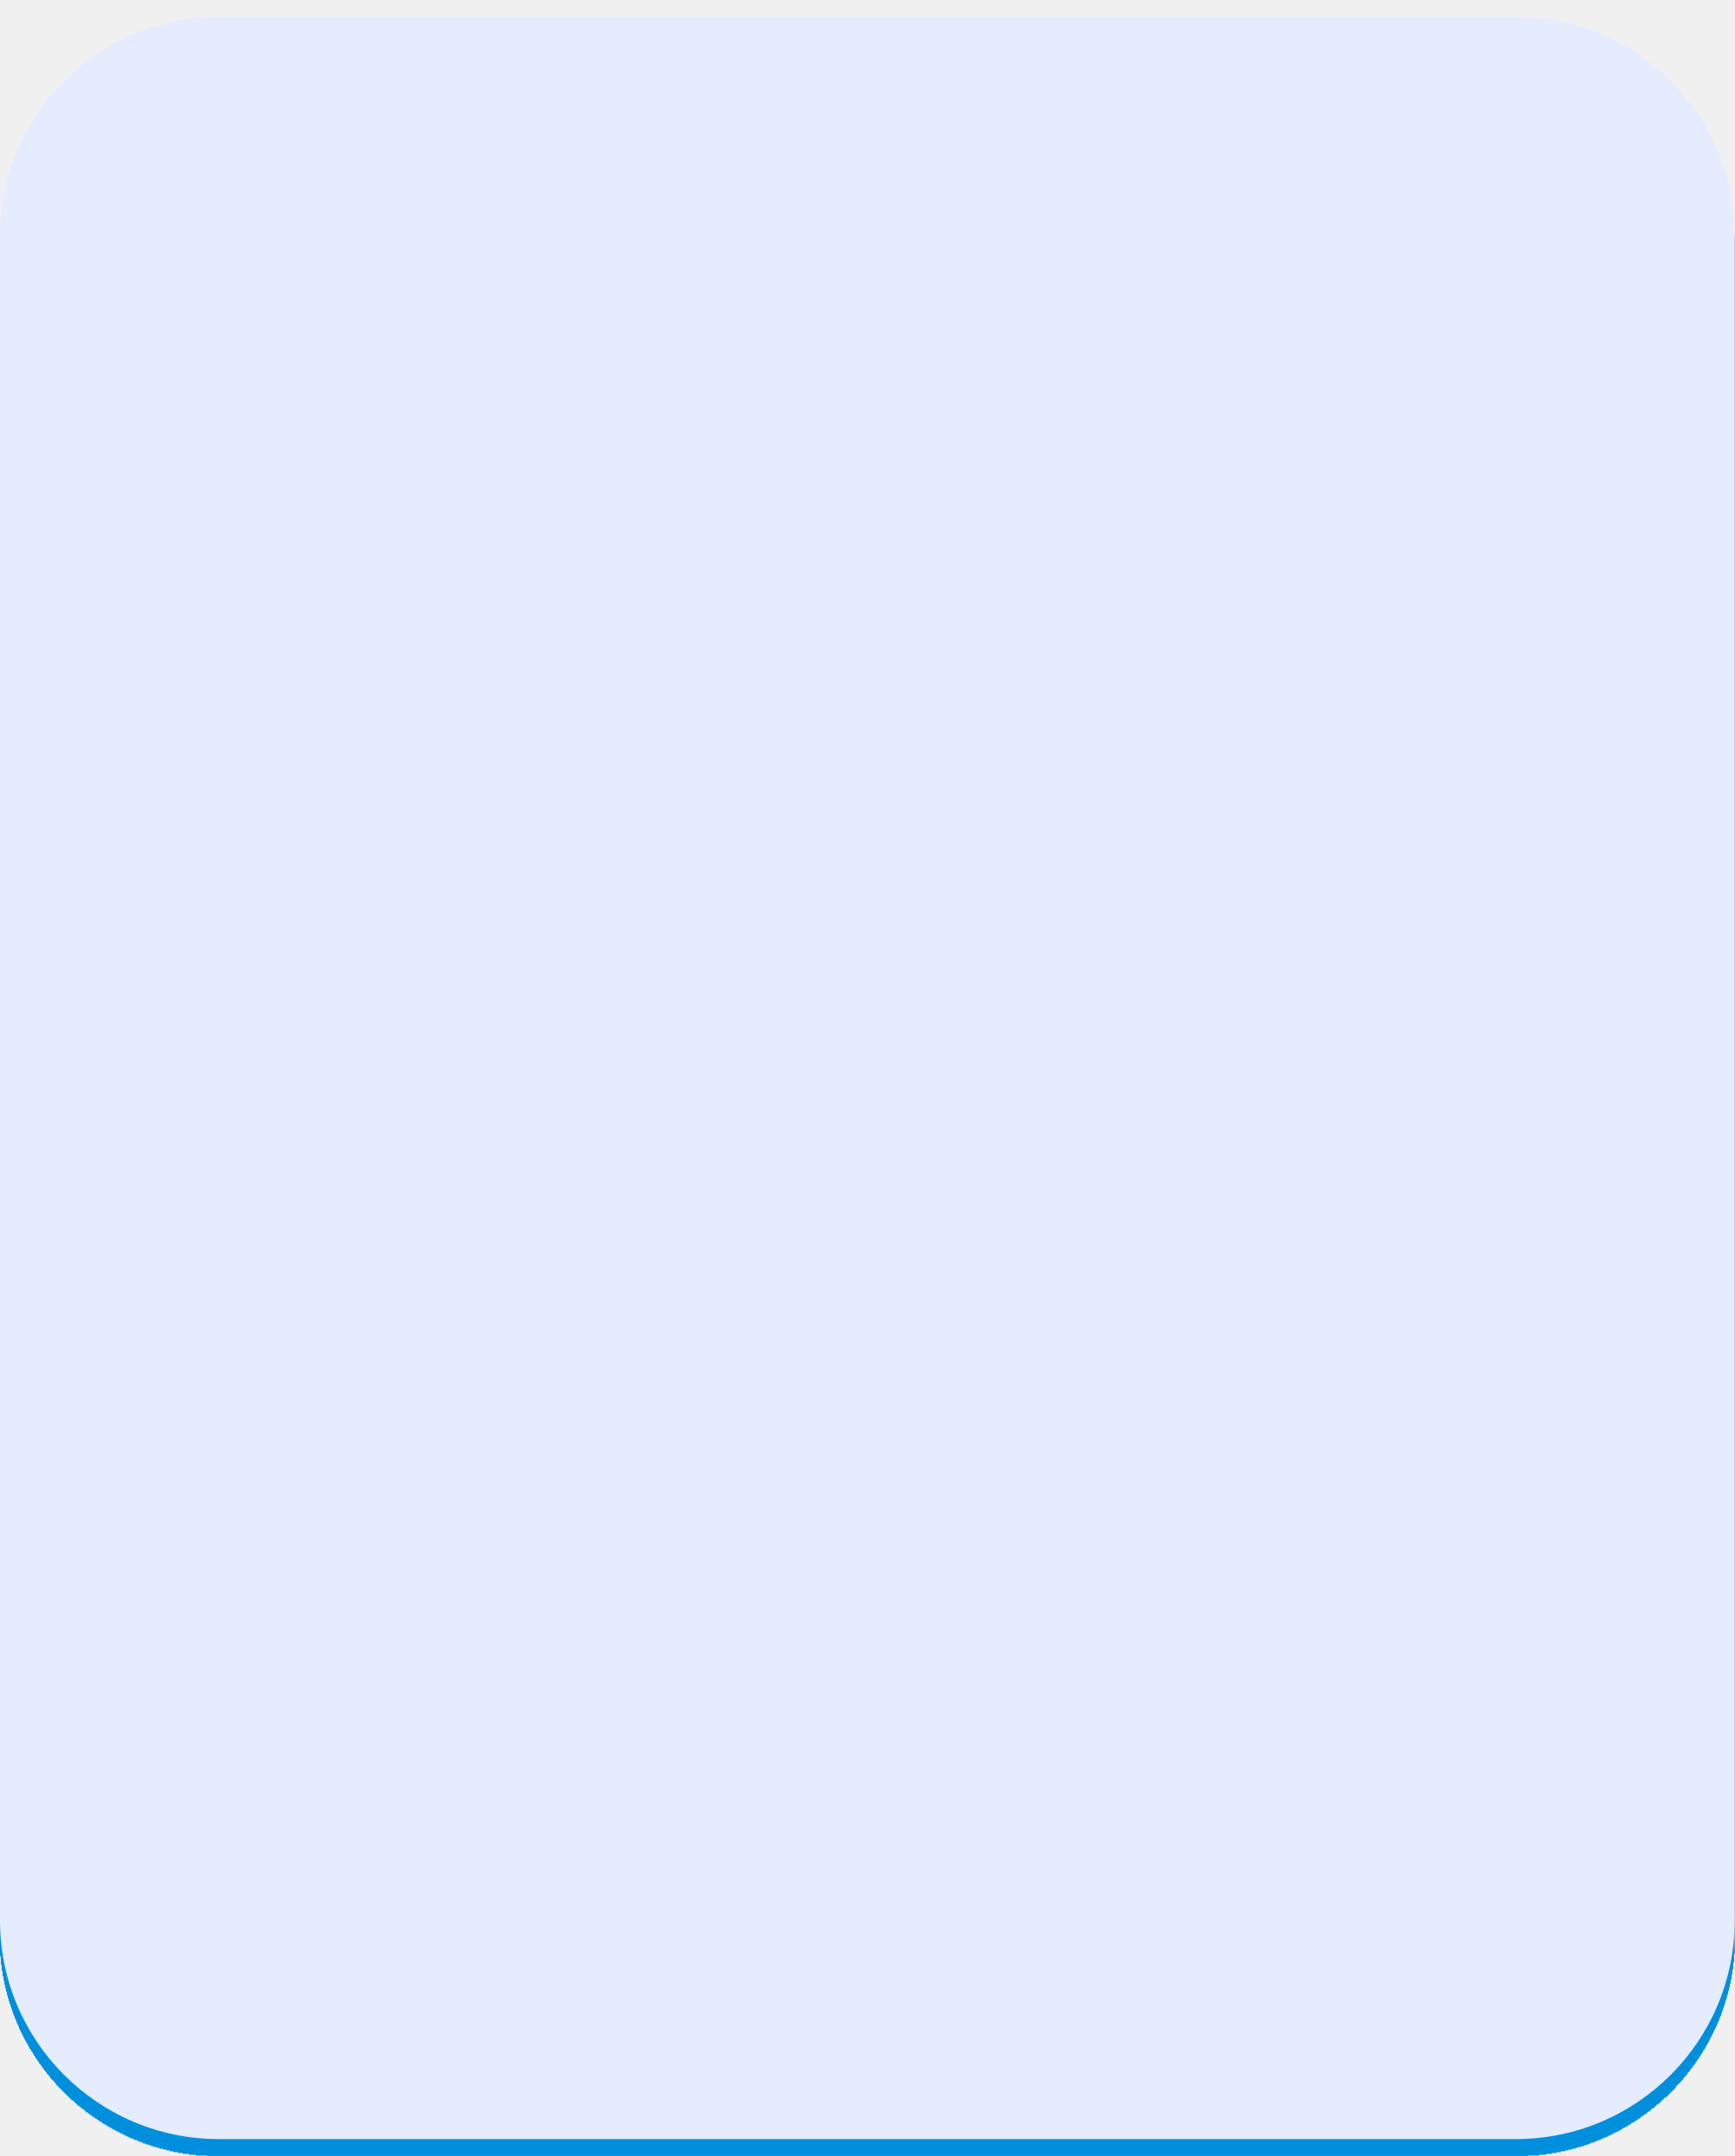
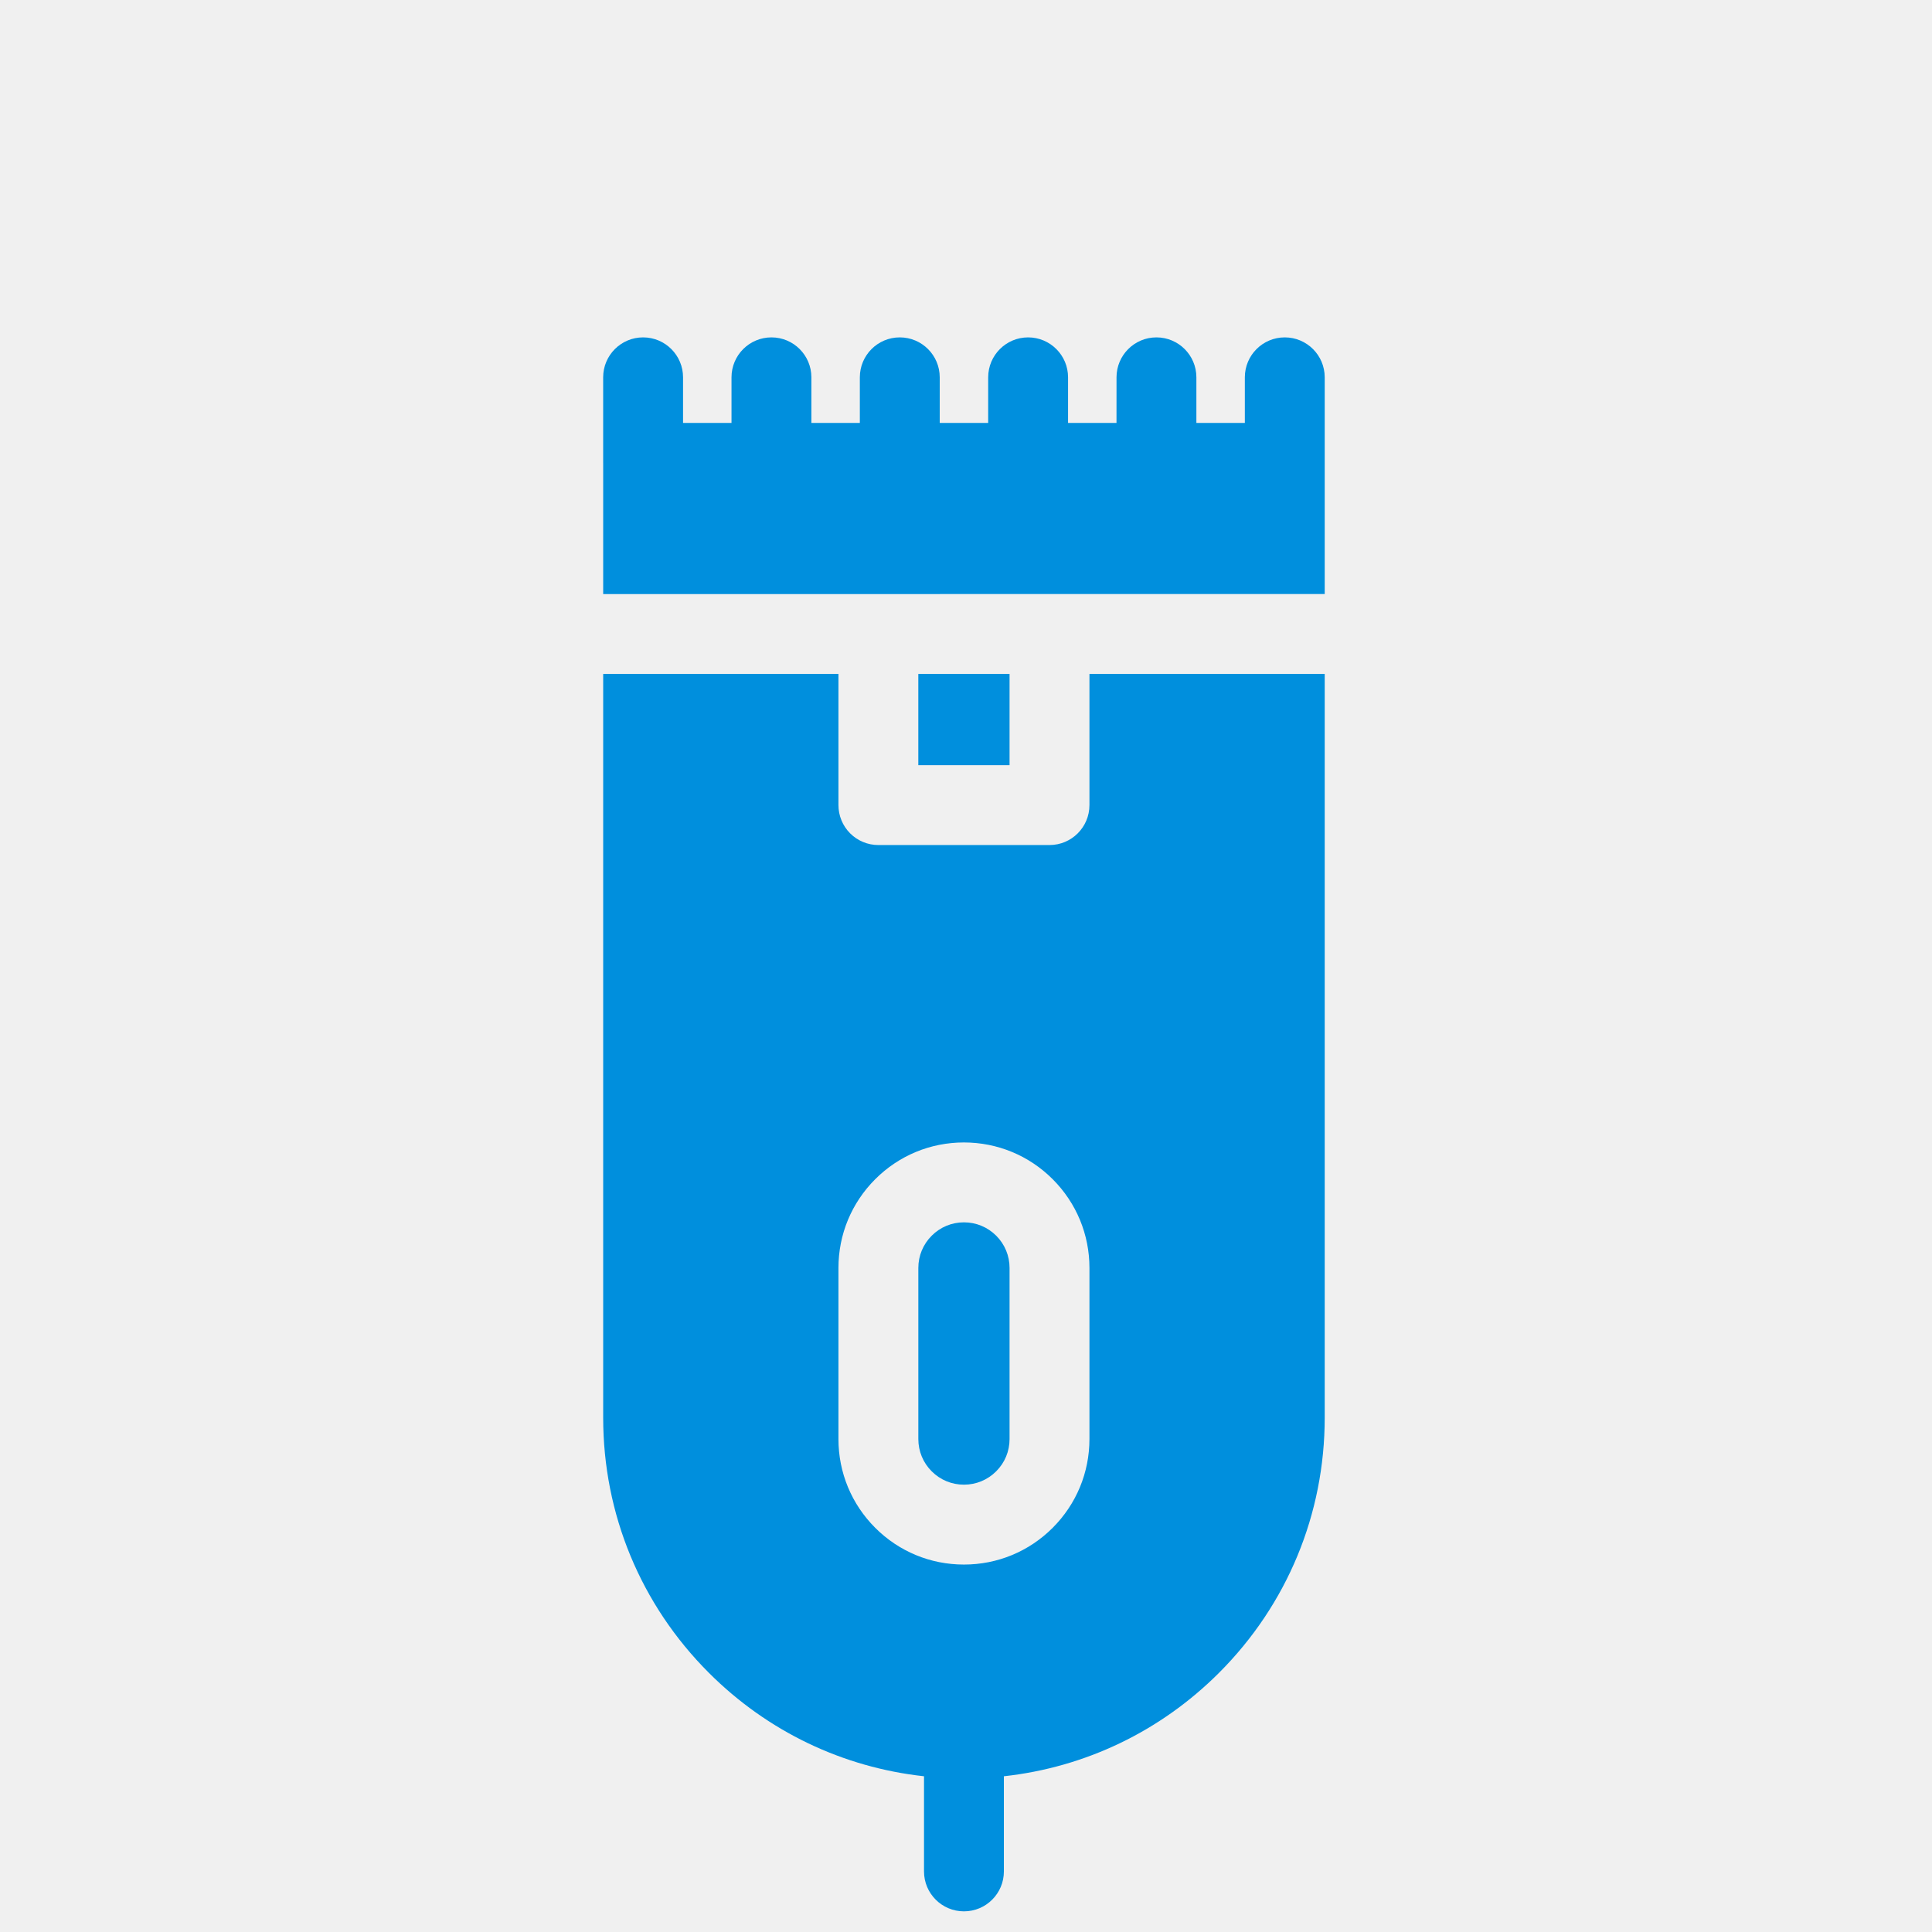
- <svg xmlns="http://www.w3.org/2000/svg" width="103" height="128" viewBox="0 0 103 128" fill="none">
-   <g filter="url(#filter0_d)">
-     <rect x="-0" y="0.996" width="103" height="126" rx="13" fill="#E5ECFE" />
+ <svg xmlns="http://www.w3.org/2000/svg" width="97" height="97" viewBox="0 0 97 97" fill="none">
+   <g clip-path="url(#clip0)">
+     <path d="M46.106 38.417L46.106 33.836L50.687 33.836L50.687 38.417L46.106 38.417Z" fill="#008FDD" />
+     <path d="M46.778 62.041C46.345 62.474 46.107 63.049 46.107 63.66L46.107 72.251C46.107 72.863 46.345 73.438 46.778 73.871C47.21 74.303 47.785 74.542 48.397 74.541C49.008 74.541 49.583 74.303 50.016 73.87C50.449 73.438 50.687 72.863 50.687 72.251L50.687 63.66C50.687 63.049 50.449 62.473 50.017 62.041C49.584 61.608 49.009 61.37 48.397 61.37C47.785 61.37 47.21 61.608 46.778 62.041Z" fill="#008FDD" />
+     <path d="M54.698 40.421C54.698 40.975 54.473 41.477 54.11 41.84C53.748 42.202 53.246 42.427 52.692 42.427L44.101 42.427C43.569 42.427 43.059 42.216 42.683 41.84C42.307 41.464 42.096 40.953 42.096 40.422L42.096 33.836L30.284 33.836L30.284 71.177C30.284 76.016 32.168 80.565 35.589 83.986C38.533 86.93 42.312 88.734 46.392 89.181L46.392 93.958C46.392 95.066 47.289 95.963 48.397 95.963C48.951 95.963 49.452 95.739 49.815 95.376C50.178 95.013 50.402 94.512 50.402 93.958L50.402 89.181C54.482 88.734 58.261 86.93 61.205 83.986C64.626 80.565 66.51 76.016 66.51 71.177L66.51 33.836L54.698 33.836V40.421ZM54.698 63.66L54.698 72.251C54.697 73.934 54.042 75.516 52.852 76.707C51.662 77.897 50.08 78.552 48.397 78.552C46.714 78.552 45.132 77.897 43.942 76.707C42.752 75.516 42.096 73.934 42.096 72.251L42.096 63.661C42.096 61.978 42.752 60.395 43.942 59.205C45.132 58.015 46.714 57.359 48.397 57.359C50.08 57.36 51.663 58.015 52.853 59.205C54.042 60.395 54.698 61.978 54.698 63.66Z" fill="#008FDD" />
+     <path d="M64.505 16.939C63.397 16.939 62.5 17.837 62.5 18.944V21.234H60.067V18.944C60.067 17.837 59.169 16.939 58.062 16.939C56.955 16.939 56.057 17.837 56.057 18.944L56.056 21.234L53.624 21.234V18.944C53.624 17.837 52.726 16.939 51.619 16.939C50.512 16.939 49.614 17.837 49.614 18.944L49.613 21.234L47.181 21.234V18.944C47.181 17.837 46.283 16.939 45.176 16.939C44.068 16.939 43.17 17.836 43.17 18.944L43.17 21.234H40.737L40.737 18.944C40.737 17.837 39.84 16.939 38.732 16.939C37.624 16.939 36.727 17.837 36.727 18.944V21.234L34.294 21.235L34.294 18.944C34.294 17.837 33.396 16.939 32.288 16.939C31.181 16.939 30.283 17.837 30.283 18.945L30.283 23.24C30.284 23.24 30.284 23.24 30.284 23.241V29.826L66.51 29.825L66.51 23.24C66.51 23.24 66.51 23.24 66.51 23.239L66.51 18.944C66.51 17.837 65.612 16.939 64.505 16.939Z" fill="#008FDD" />
  </g>
  <defs>
-     <filter id="filter0_d" x="-0" y="0.996" width="103" height="127" filterUnits="userSpaceOnUse" color-interpolation-filters="sRGB">
-       <feFlood flood-opacity="0" result="BackgroundImageFix" />
-       <feColorMatrix in="SourceAlpha" type="matrix" values="0 0 0 0 0 0 0 0 0 0 0 0 0 0 0 0 0 0 127 0" />
-       <feOffset dy="1" />
-       <feColorMatrix type="matrix" values="0 0 0 0 0 0 0 0 0 0.561 0 0 0 0 0.867 0 0 0 1 0" />
-       <feBlend mode="normal" in2="BackgroundImageFix" result="effect1_dropShadow" />
-       <feBlend mode="normal" in="SourceGraphic" in2="effect1_dropShadow" result="shape" />
-     </filter>
+     <clipPath id="clip0">
+       <rect width="68.444" height="68.444" fill="white" transform="translate(0 48.397) rotate(-45)" />
+     </clipPath>
  </defs>
</svg>
